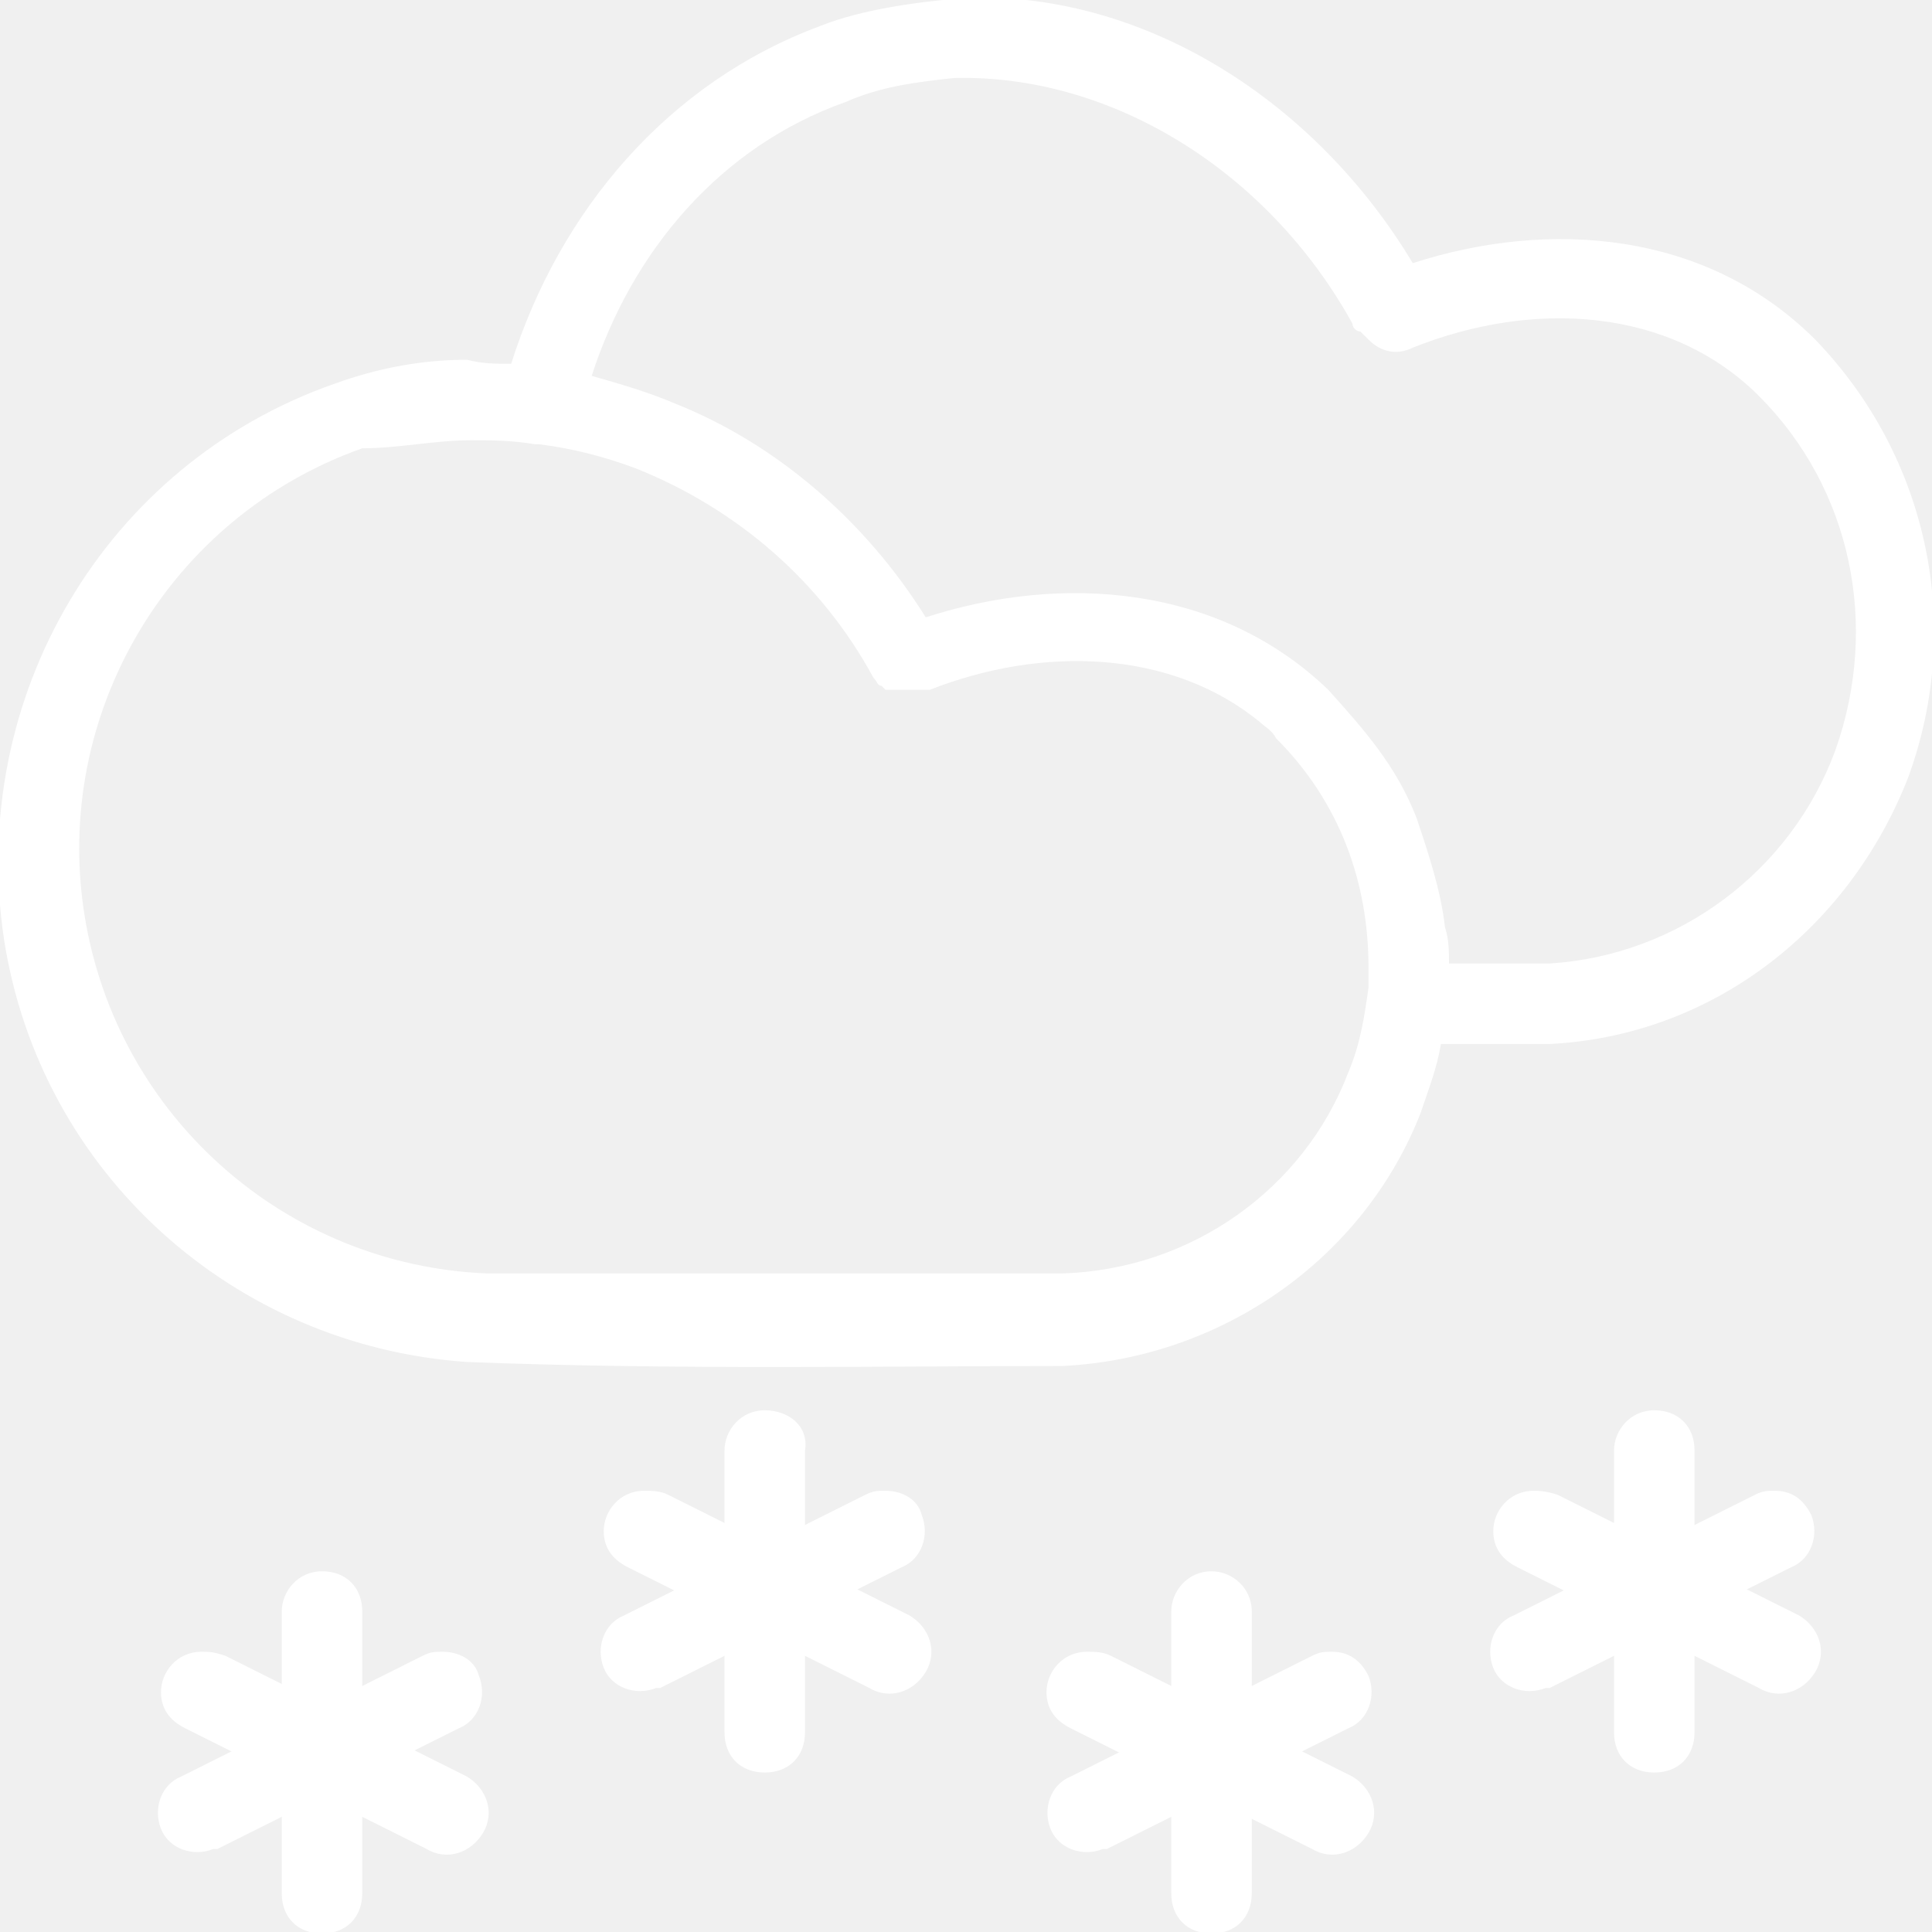
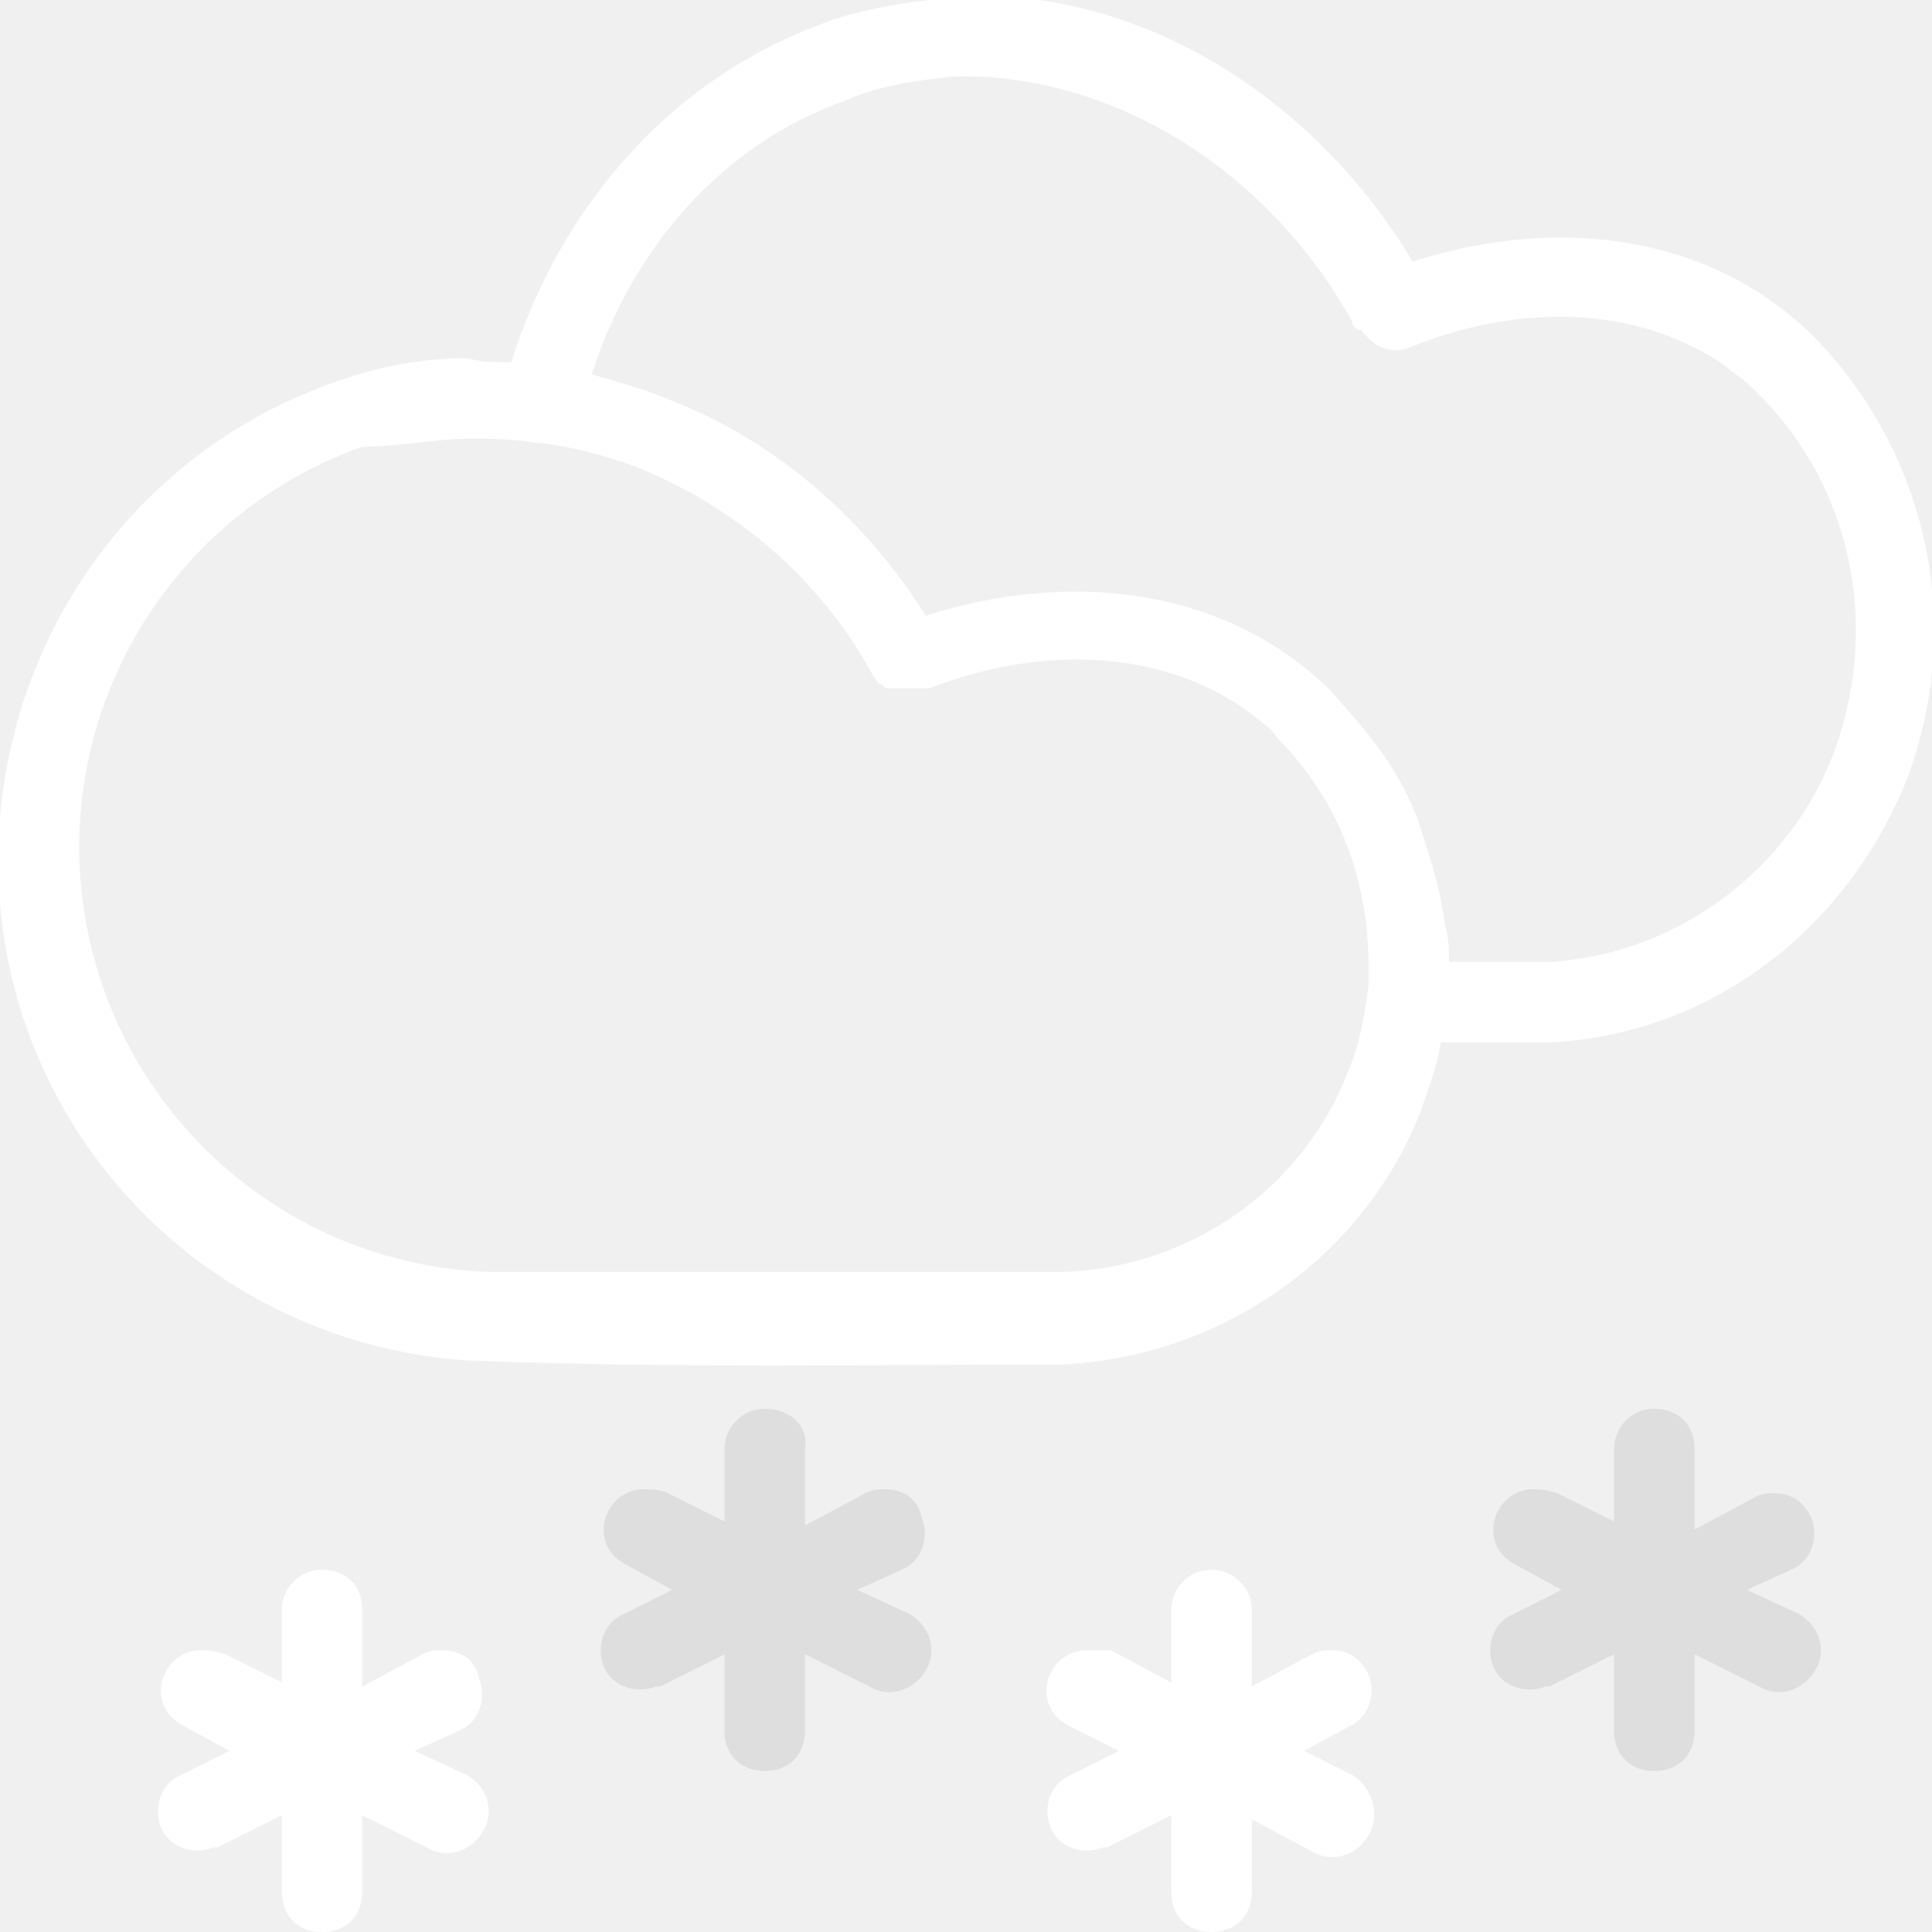
<svg xmlns="http://www.w3.org/2000/svg" version="1.1" id="Layer_1" x="0px" y="0px" viewBox="0 0 48 48" style="enable-background:new 0 0 48 48;" xml:space="preserve">
  <style type="text/css">
- 	.st0{fill:#FFFFFF;}
+ 	.st0{fill:#DEDEDE;}
+ 	.st1{fill:#FFFFFF;}
</style>
-   <g transform="translate(0,-1004.362)">
-     <path class="st0" d="M19,1039.4c-0.6,0-1,0.5-1,1l0,0v7c0,0.6,0.4,1,1,1s1-0.4,1-1l0,0v-7C20.1,1039.8,19.6,1039.4,19,1039.4   C19.1,1039.4,19,1039.4,19,1039.4z" />
-     <path class="st0" d="M22,1041.4c-0.2,0-0.3,0-0.5,0.1l-6,3c-0.5,0.2-0.7,0.8-0.5,1.3s0.8,0.7,1.3,0.5c0,0,0,0,0.1,0l6-3   c0.5-0.2,0.7-0.8,0.5-1.3C22.8,1041.6,22.4,1041.4,22,1041.4L22,1041.4z" />
-     <path class="st0" d="M16,1041.4c-0.6,0-1,0.5-1,1c0,0.4,0.2,0.7,0.6,0.9l6,3c0.5,0.3,1.1,0.1,1.4-0.4s0.1-1.1-0.4-1.4l0,0l-6-3   C16.4,1041.4,16.2,1041.4,16,1041.4L16,1041.4z" />
-     <path class="st0" d="M20.4,1005c-3.8,1.4-6.5,4.6-7.7,8.4c-0.4,0-0.7,0-1.1-0.1l0,0c-1.1,0-2.2,0.2-3.3,0.6   c-5.7,2-9.1,7.8-8.2,13.8c0.9,5.8,5.7,10.1,11.5,10.5c5.1,0.2,10.4,0.1,14.8,0.1c4-0.2,7.5-2.7,8.9-6.3c0.2-0.6,0.4-1.1,0.5-1.7   h2.6c0,0,0,0,0.1,0c4-0.2,7.4-2.8,8.9-6.6c1.4-3.8,0.5-8-2.3-10.9c-2.7-2.7-6.6-3-10-1.9c-2.4-4-6.6-6.7-11-6.6   C22.8,1004.4,21.4,1004.6,20.4,1005L20.4,1005z M23.7,1006.3L23.7,1006.3c3.9-0.1,7.8,2.3,9.9,6.1c0,0.1,0.1,0.2,0.2,0.2l0.2,0.2   c0.3,0.3,0.7,0.4,1.1,0.2c3-1.2,6.4-1,8.6,1.2c2.3,2.3,3,5.7,1.9,8.8c-1.1,3-3.9,5.1-7.1,5.3H36l0,0c0-0.3,0-0.6-0.1-0.9l0,0   c-0.1-0.9-0.4-1.8-0.7-2.7c-0.5-1.3-1.3-2.2-2.2-3.2c-2.7-2.6-6.6-2.9-10-1.8c-1.5-2.4-3.7-4.3-6.2-5.3c-0.7-0.3-1.4-0.5-2.1-0.7   c1-3.1,3.2-5.7,6.3-6.8C21.9,1006.5,22.8,1006.4,23.7,1006.3L23.7,1006.3z M11.7,1015.3L11.7,1015.3c0.5,0,1,0,1.6,0.1   c0,0,0,0,0.1,0c0.8,0.1,1.6,0.3,2.4,0.6c2.5,1,4.6,2.8,5.9,5.2c0.1,0.1,0.1,0.2,0.2,0.2l0.1,0.1l0,0c0,0,0,0,0.1,0c0,0,0,0,0.1,0   l0,0l0,0c0,0,0,0,0.1,0c0,0,0,0,0.1,0l0,0l0,0l0,0c0,0,0,0,0.1,0l0,0c0.2,0,0.4,0,0.6,0c2.8-1.1,6-1,8.2,0.8   c0.1,0.1,0.3,0.2,0.4,0.4l0,0c1.6,1.6,2.3,3.6,2.3,5.7c0,0.2,0,0.3,0,0.5c-0.1,0.7-0.2,1.4-0.5,2.1c-1.1,2.9-3.9,4.9-7.1,5H12.2   h-0.1c-5-0.2-9.2-3.9-10-8.9s2.1-9.9,6.9-11.6C9.9,1015.5,10.8,1015.3,11.7,1015.3L11.7,1015.3z" />
-     <path class="st0" d="M41.1,1039.4c-0.6,0-1,0.5-1,1l0,0v7c0,0.6,0.4,1,1,1s1-0.4,1-1l0,0v-7C42.1,1039.8,41.7,1039.4,41.1,1039.4   L41.1,1039.4z" />
-     <path class="st0" d="M44.1,1041.4c-0.2,0-0.3,0-0.5,0.1l-6,3c-0.5,0.2-0.7,0.8-0.5,1.3s0.8,0.7,1.3,0.5c0,0,0,0,0.1,0l6-3   c0.5-0.2,0.7-0.8,0.5-1.3C44.8,1041.6,44.5,1041.4,44.1,1041.4L44.1,1041.4z" />
-     <path class="st0" d="M38.1,1041.4c-0.6,0-1,0.5-1,1c0,0.4,0.2,0.7,0.6,0.9l6,3c0.5,0.3,1.1,0.1,1.4-0.4s0.1-1.1-0.4-1.4l0,0l-6-3   C38.4,1041.4,38.2,1041.4,38.1,1041.4L38.1,1041.4z" />
-     <path class="st0" d="M30.1,1043.4c-0.6,0-1,0.5-1,1l0,0v7c0,0.6,0.4,1,1,1s1-0.4,1-1l0,0v-7C31.1,1043.8,30.6,1043.4,30.1,1043.4   L30.1,1043.4z" />
-     <path class="st0" d="M33.1,1045.4c-0.2,0-0.3,0-0.5,0.1l-6,3c-0.5,0.2-0.7,0.8-0.5,1.3s0.8,0.7,1.3,0.5c0,0,0,0,0.1,0l6-3   c0.5-0.2,0.7-0.8,0.5-1.3C33.8,1045.6,33.5,1045.4,33.1,1045.4L33.1,1045.4z" />
-     <path class="st0" d="M27,1045.4c-0.6,0-1,0.5-1,1c0,0.4,0.2,0.7,0.6,0.9l6,3c0.5,0.3,1.1,0.1,1.4-0.4s0.1-1.1-0.4-1.4l0,0l-6-3   C27.4,1045.4,27.2,1045.4,27,1045.4L27,1045.4z" />
-     <path class="st0" d="M8,1043.4c-0.6,0-1,0.5-1,1l0,0v7c0,0.6,0.4,1,1,1s1-0.4,1-1l0,0v-7C9,1043.8,8.6,1043.4,8,1043.4L8,1043.4z" />
-     <path class="st0" d="M11,1045.4c-0.2,0-0.3,0-0.5,0.1l-6,3c-0.5,0.2-0.7,0.8-0.5,1.3c0.2,0.5,0.8,0.7,1.3,0.5c0,0,0,0,0.1,0l6-3   c0.5-0.2,0.7-0.8,0.5-1.3C11.8,1045.6,11.4,1045.4,11,1045.4L11,1045.4z" />
-     <path class="st0" d="M5,1045.4c-0.6,0-1,0.5-1,1c0,0.4,0.2,0.7,0.6,0.9l6,3c0.5,0.3,1.1,0.1,1.4-0.4c0.3-0.5,0.1-1.1-0.4-1.4l0,0   l-6-3C5.3,1045.4,5.2,1045.4,5,1045.4L5,1045.4z" />
+   <g>
+     <path class="st0" d="M22.6,40.1l-1.3-0.6l1.1-0.5c0.5-0.2,0.7-0.8,0.5-1.3C22.8,37.2,22.4,37,22,37c-0.2,0-0.3,0-0.5,0.1L20,37.9   V36c0.1-0.6-0.4-1-1-1s-1,0.5-1,1v1.8l-1.4-0.7C16.4,37,16.2,37,16,37c-0.6,0-1,0.5-1,1c0,0.4,0.2,0.7,0.6,0.9l1.1,0.6l-1.2,0.6   c-0.5,0.2-0.7,0.8-0.5,1.3s0.8,0.7,1.3,0.5c0,0,0,0,0.1,0l1.6-0.8V43c0,0.6,0.4,1,1,1s1-0.4,1-1v-1.9l1.6,0.8   c0.5,0.3,1.1,0.1,1.4-0.4S23.1,40.4,22.6,40.1z" />
+     <path class="st1" d="M45.1,8.4c-2.7-2.7-6.6-3-10-1.9c-2.4-4-6.6-6.7-11-6.6c-1.3,0.1-2.7,0.3-3.7,0.7C16.6,2,13.9,5.2,12.7,9   c-0.4,0-0.7,0-1.1-0.1c-1.1,0-2.2,0.2-3.3,0.6c-5.7,2-9.1,7.8-8.2,13.8C1,29.1,5.8,33.4,11.6,33.8c5.1,0.2,10.4,0.1,14.8,0.1   c4-0.2,7.5-2.7,8.9-6.3c0.2-0.6,0.4-1.1,0.5-1.7h2.6c0,0,0,0,0.1,0c4-0.2,7.4-2.8,8.9-6.6C48.8,15.5,47.9,11.3,45.1,8.4z M34,24.5   c-0.1,0.7-0.2,1.4-0.5,2.1c-1.1,2.9-3.9,4.9-7.1,5H12.2h-0.1c-5-0.2-9.2-3.9-10-8.9c-0.8-5,2.1-9.9,6.9-11.6c0.9,0,1.8-0.2,2.7-0.2   c0.5,0,1,0,1.6,0.1c0,0,0,0,0.1,0c0.8,0.1,1.6,0.3,2.4,0.6c2.5,1,4.6,2.8,5.9,5.2c0.1,0.1,0.1,0.2,0.2,0.2l0.1,0.1c0,0,0,0,0.1,0   c0,0,0,0,0.1,0c0,0,0,0,0.1,0c0,0,0,0,0.1,0c0,0,0,0,0.1,0c0.2,0,0.4,0,0.6,0c2.8-1.1,6-1,8.2,0.8c0.1,0.1,0.3,0.2,0.4,0.4   c1.6,1.6,2.3,3.6,2.3,5.7C34,24.2,34,24.3,34,24.5z M45.6,18.6c-1.1,3-3.9,5.1-7.1,5.3H36c0-0.3,0-0.6-0.1-0.9   c-0.1-0.9-0.4-1.8-0.7-2.7c-0.5-1.3-1.3-2.2-2.2-3.2c-2.7-2.6-6.6-2.9-10-1.8c-1.5-2.4-3.7-4.3-6.2-5.3c-0.7-0.3-1.4-0.5-2.1-0.7   c1-3.1,3.2-5.7,6.3-6.8c0.9-0.4,1.8-0.5,2.7-0.6c3.9-0.1,7.8,2.3,9.9,6.1c0,0.1,0.1,0.2,0.2,0.2L34,8.4c0.3,0.3,0.7,0.4,1.1,0.2   c3-1.2,6.4-1,8.6,1.2C46,12.1,46.7,15.5,45.6,18.6z" />
+     <path class="st0" d="M44.7,40.1l-1.3-0.6l1.1-0.5c0.5-0.2,0.7-0.8,0.5-1.3c-0.2-0.4-0.5-0.6-0.9-0.6c-0.2,0-0.3,0-0.5,0.1l-1.5,0.8   V36c0-0.6-0.4-1-1-1c-0.6,0-1,0.5-1,1v1.8l-1.4-0.7C38.4,37,38.2,37,38.1,37c-0.6,0-1,0.5-1,1c0,0.4,0.2,0.7,0.6,0.9l1.1,0.6   l-1.2,0.6c-0.5,0.2-0.7,0.8-0.5,1.3c0.2,0.5,0.8,0.7,1.3,0.5c0,0,0,0,0.1,0l1.6-0.8V43c0,0.6,0.4,1,1,1c0.6,0,1-0.4,1-1v-1.9   l1.6,0.8c0.5,0.3,1.1,0.1,1.4-0.4C45.4,41,45.2,40.4,44.7,40.1z" />
+     <path class="st1" d="M33.6,44.1l-1.2-0.6l1.1-0.6c0.5-0.2,0.7-0.8,0.5-1.3c-0.2-0.4-0.5-0.6-0.9-0.6c-0.2,0-0.3,0-0.5,0.1l-1.5,0.8   V40c0-0.6-0.5-1-1-1c-0.6,0-1,0.5-1,1v1.8l-1.5-0.8C27.4,41,27.2,41,27,41c-0.6,0-1,0.5-1,1c0,0.4,0.2,0.7,0.6,0.9l1.2,0.6   l-1.2,0.6c-0.5,0.2-0.7,0.8-0.5,1.3c0.2,0.5,0.8,0.7,1.3,0.5c0,0,0,0,0.1,0l1.6-0.8V47c0,0.6,0.4,1,1,1c0.6,0,1-0.4,1-1v-1.8   l1.5,0.8c0.5,0.3,1.1,0.1,1.4-0.4S34.1,44.4,33.6,44.1z" />
+     <path class="st1" d="M11.6,44.1l-1.3-0.6l1.1-0.5c0.5-0.2,0.7-0.8,0.5-1.3C11.8,41.2,11.4,41,11,41c-0.2,0-0.3,0-0.5,0.1L9,41.9V40   c0-0.6-0.4-1-1-1s-1,0.5-1,1v1.8l-1.4-0.7C5.3,41,5.2,41,5,41c-0.6,0-1,0.5-1,1c0,0.4,0.2,0.7,0.6,0.9l1.1,0.6l-1.2,0.6   C4,44.3,3.8,44.9,4,45.4s0.8,0.7,1.3,0.5c0,0,0,0,0.1,0L7,45.1V47c0,0.6,0.4,1,1,1s1-0.4,1-1v-1.9l1.6,0.8c0.5,0.3,1.1,0.1,1.4-0.4   S12.1,44.4,11.6,44.1z" />
  </g>
</svg>
